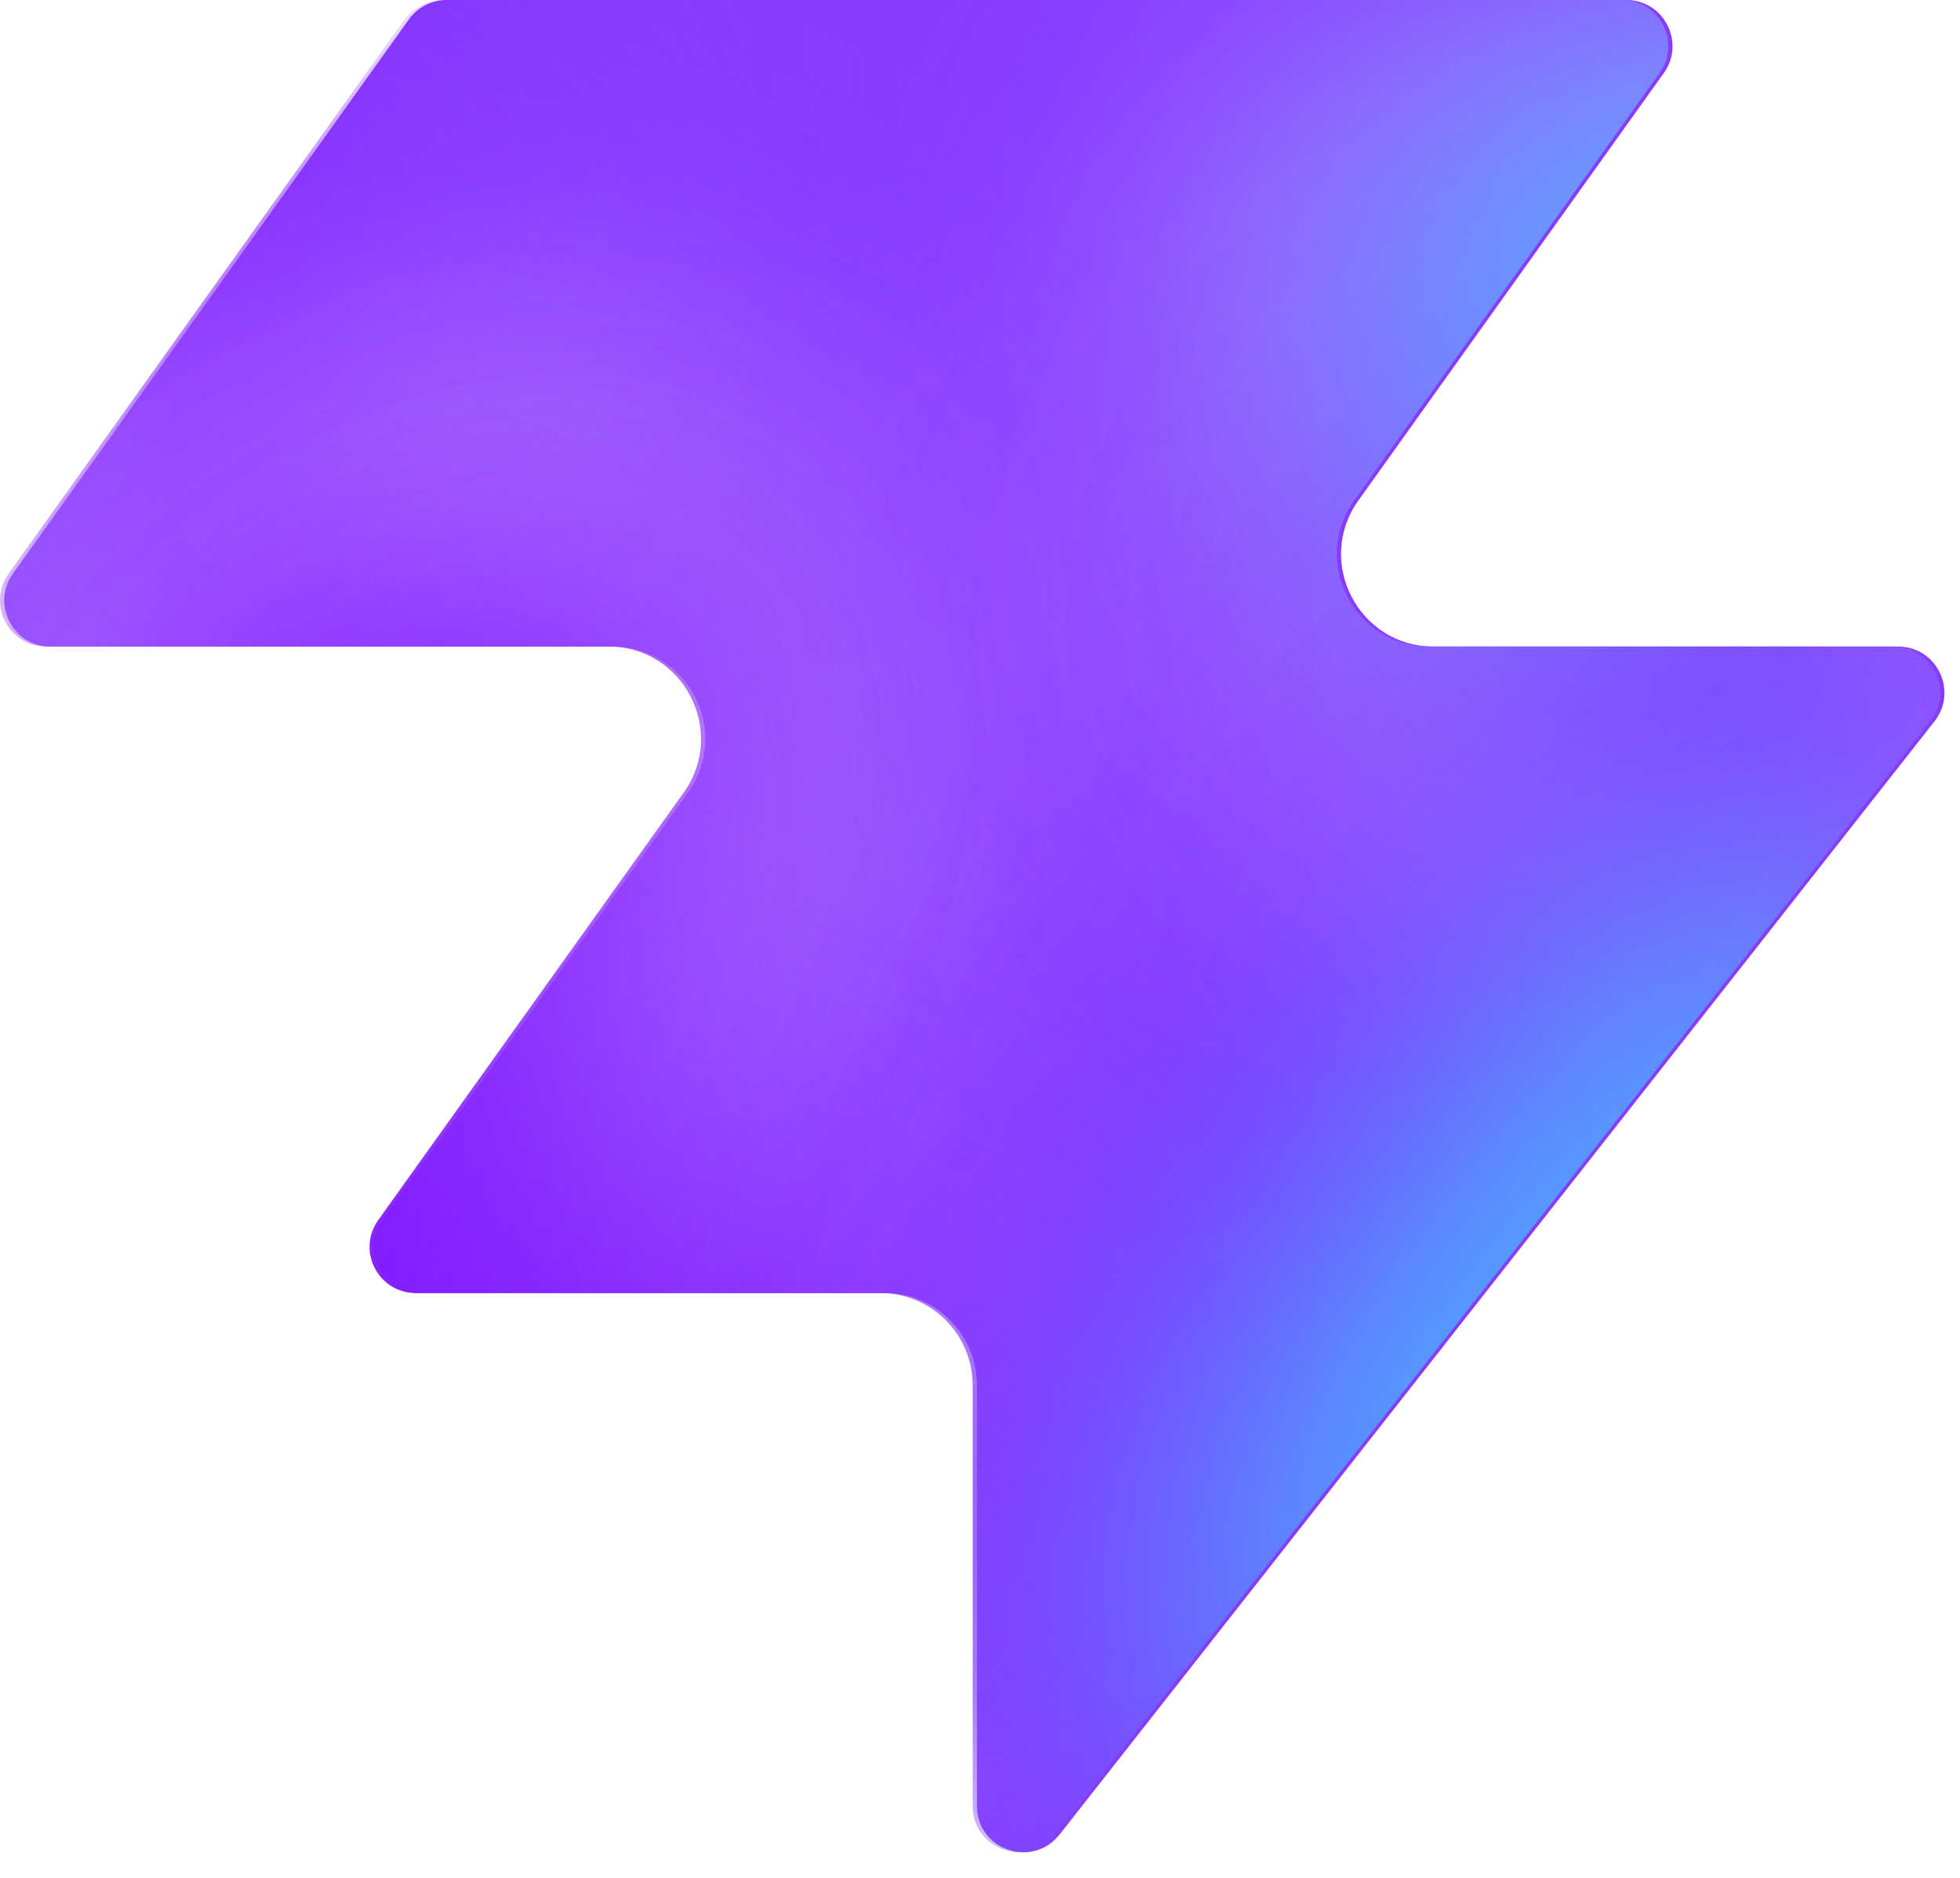
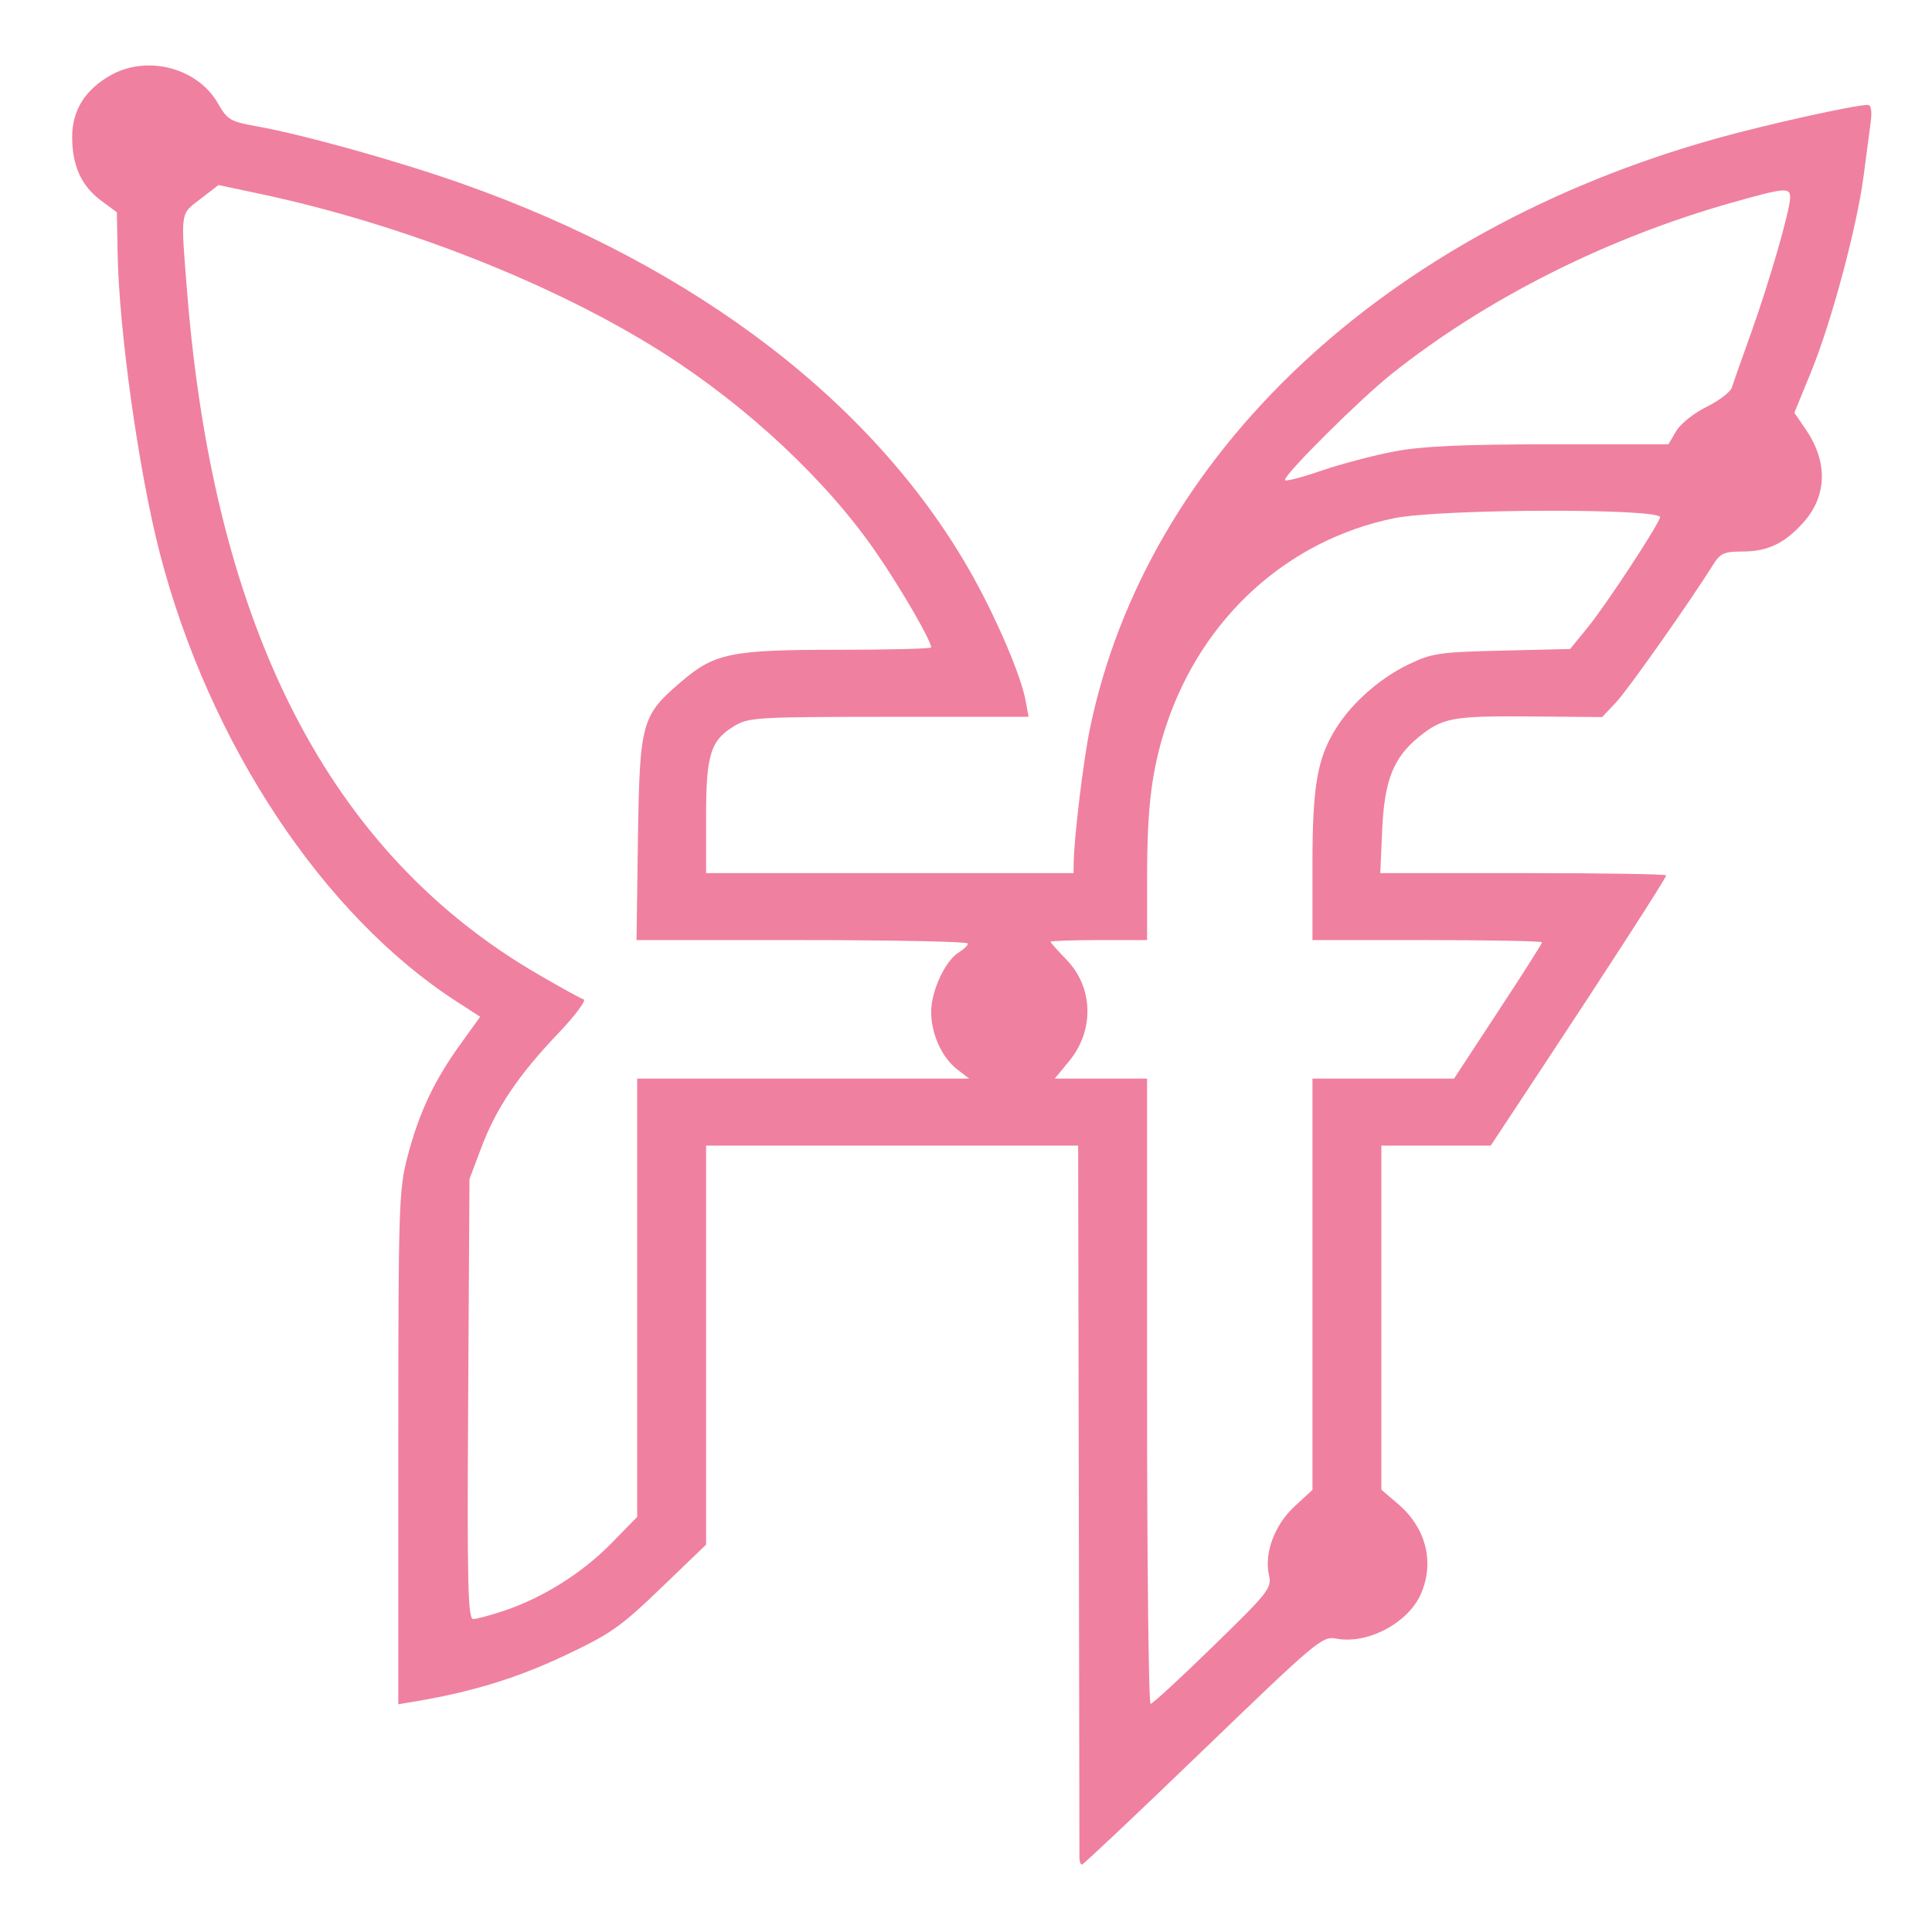
- <svg xmlns="http://www.w3.org/2000/svg" width="48" height="46" fill="none" viewBox="0 0 48 46">
-   <path fill="#863bff" d="M25.946 44.938c-.664.845-2.021.375-2.021-.698V33.937a2.26 2.26 0 0 0-2.262-2.262H10.287c-.92 0-1.456-1.04-.92-1.788l7.48-10.471c1.07-1.497 0-3.578-1.842-3.578H1.237c-.92 0-1.456-1.04-.92-1.788L10.013.474c.214-.297.556-.474.92-.474h28.894c.92 0 1.456 1.04.92 1.788l-7.48 10.471c-1.07 1.498 0 3.579 1.842 3.579h11.377c.943 0 1.473 1.088.89 1.83L25.947 44.94z" style="fill:#863bff;fill:color(display-p3 .525 .23 1);fill-opacity:1" />
-   <mask id="a" width="48" height="46" x="0" y="0" maskUnits="userSpaceOnUse" style="mask-type:alpha">
-     <path fill="#000" d="M25.842 44.938c-.664.844-2.021.375-2.021-.698V33.937a2.26 2.26 0 0 0-2.262-2.262H10.183c-.92 0-1.456-1.04-.92-1.788l7.48-10.471c1.07-1.498 0-3.579-1.842-3.579H1.133c-.92 0-1.456-1.04-.92-1.787L9.91.473c.214-.297.556-.474.92-.474h28.894c.92 0 1.456 1.04.92 1.788l-7.48 10.471c-1.07 1.498 0 3.578 1.842 3.578h11.377c.943 0 1.473 1.088.89 1.832L25.843 44.94z" style="fill:#000;fill-opacity:1" />
-   </mask>
-   <g mask="url(#a)">
-     <g filter="url(#b)">
-       <ellipse cx="5.508" cy="14.704" fill="#ede6ff" rx="5.508" ry="14.704" style="fill:#ede6ff;fill:color(display-p3 .927 .903 1);fill-opacity:1" transform="matrix(.00324 1 1 -.00324 -4.47 31.516)" />
-     </g>
-     <g filter="url(#c)">
-       <ellipse cx="10.399" cy="29.851" fill="#ede6ff" rx="10.399" ry="29.851" style="fill:#ede6ff;fill:color(display-p3 .927 .903 1);fill-opacity:1" transform="matrix(.00324 1 1 -.00324 -39.328 7.883)" />
-     </g>
-     <g filter="url(#d)">
-       <ellipse cx="5.508" cy="30.487" fill="#7e14ff" rx="5.508" ry="30.487" style="fill:#7e14ff;fill:color(display-p3 .492 .077 1);fill-opacity:1" transform="rotate(89.814 -25.913 -14.639)scale(1 -1)" />
-     </g>
-     <g filter="url(#e)">
-       <ellipse cx="5.508" cy="30.599" fill="#7e14ff" rx="5.508" ry="30.599" style="fill:#7e14ff;fill:color(display-p3 .492 .077 1);fill-opacity:1" transform="rotate(89.814 -32.644 -3.334)scale(1 -1)" />
-     </g>
-     <g filter="url(#f)">
-       <ellipse cx="5.508" cy="30.599" fill="#7e14ff" rx="5.508" ry="30.599" style="fill:#7e14ff;fill:color(display-p3 .492 .077 1);fill-opacity:1" transform="matrix(.00324 1 1 -.00324 -34.34 30.47)" />
-     </g>
-     <g filter="url(#g)">
-       <ellipse cx="14.072" cy="22.078" fill="#ede6ff" rx="14.072" ry="22.078" style="fill:#ede6ff;fill:color(display-p3 .927 .903 1);fill-opacity:1" transform="rotate(93.35 24.506 48.493)scale(-1 1)" />
-     </g>
-     <g filter="url(#h)">
-       <ellipse cx="3.47" cy="21.501" fill="#7e14ff" rx="3.47" ry="21.501" style="fill:#7e14ff;fill:color(display-p3 .492 .077 1);fill-opacity:1" transform="rotate(89.009 28.708 47.59)scale(-1 1)" />
-     </g>
-     <g filter="url(#i)">
-       <ellipse cx="3.47" cy="21.501" fill="#7e14ff" rx="3.47" ry="21.501" style="fill:#7e14ff;fill:color(display-p3 .492 .077 1);fill-opacity:1" transform="rotate(89.009 28.708 47.59)scale(-1 1)" />
-     </g>
-     <g filter="url(#j)">
-       <ellipse cx=".387" cy="8.972" fill="#7e14ff" rx="4.407" ry="29.108" style="fill:#7e14ff;fill:color(display-p3 .492 .077 1);fill-opacity:1" transform="rotate(39.51 .387 8.972)" />
-     </g>
-     <g filter="url(#k)">
-       <ellipse cx="47.523" cy="-6.092" fill="#7e14ff" rx="4.407" ry="29.108" style="fill:#7e14ff;fill:color(display-p3 .492 .077 1);fill-opacity:1" transform="rotate(37.892 47.523 -6.092)" />
-     </g>
-     <g filter="url(#l)">
-       <ellipse cx="41.412" cy="6.333" fill="#47bfff" rx="5.971" ry="9.665" style="fill:#47bfff;fill:color(display-p3 .28 .748 1);fill-opacity:1" transform="rotate(37.892 41.412 6.333)" />
-     </g>
-     <g filter="url(#m)">
-       <ellipse cx="-1.879" cy="38.332" fill="#7e14ff" rx="4.407" ry="29.108" style="fill:#7e14ff;fill:color(display-p3 .492 .077 1);fill-opacity:1" transform="rotate(37.892 -1.88 38.332)" />
-     </g>
-     <g filter="url(#n)">
-       <ellipse cx="-1.879" cy="38.332" fill="#7e14ff" rx="4.407" ry="29.108" style="fill:#7e14ff;fill:color(display-p3 .492 .077 1);fill-opacity:1" transform="rotate(37.892 -1.88 38.332)" />
-     </g>
-     <g filter="url(#o)">
-       <ellipse cx="35.651" cy="29.907" fill="#7e14ff" rx="4.407" ry="29.108" style="fill:#7e14ff;fill:color(display-p3 .492 .077 1);fill-opacity:1" transform="rotate(37.892 35.651 29.907)" />
-     </g>
-     <g filter="url(#p)">
-       <ellipse cx="38.418" cy="32.4" fill="#47bfff" rx="5.971" ry="15.297" style="fill:#47bfff;fill:color(display-p3 .28 .748 1);fill-opacity:1" transform="rotate(37.892 38.418 32.4)" />
-     </g>
-   </g>
-   <defs>
-     <filter id="b" width="60.045" height="41.654" x="-19.77" y="16.149" color-interpolation-filters="sRGB" filterUnits="userSpaceOnUse">
-       <feFlood flood-opacity="0" result="BackgroundImageFix" />
-       <feBlend in="SourceGraphic" in2="BackgroundImageFix" result="shape" />
-       <feGaussianBlur result="effect1_foregroundBlur_2002_17158" stdDeviation="7.659" />
-     </filter>
-     <filter id="c" width="90.34" height="51.437" x="-54.613" y="-7.533" color-interpolation-filters="sRGB" filterUnits="userSpaceOnUse">
-       <feFlood flood-opacity="0" result="BackgroundImageFix" />
-       <feBlend in="SourceGraphic" in2="BackgroundImageFix" result="shape" />
-       <feGaussianBlur result="effect1_foregroundBlur_2002_17158" stdDeviation="7.659" />
-     </filter>
-     <filter id="d" width="79.355" height="29.4" x="-49.64" y="2.03" color-interpolation-filters="sRGB" filterUnits="userSpaceOnUse">
-       <feFlood flood-opacity="0" result="BackgroundImageFix" />
-       <feBlend in="SourceGraphic" in2="BackgroundImageFix" result="shape" />
-       <feGaussianBlur result="effect1_foregroundBlur_2002_17158" stdDeviation="4.596" />
-     </filter>
-     <filter id="e" width="79.579" height="29.4" x="-45.045" y="20.029" color-interpolation-filters="sRGB" filterUnits="userSpaceOnUse">
-       <feFlood flood-opacity="0" result="BackgroundImageFix" />
-       <feBlend in="SourceGraphic" in2="BackgroundImageFix" result="shape" />
-       <feGaussianBlur result="effect1_foregroundBlur_2002_17158" stdDeviation="4.596" />
-     </filter>
-     <filter id="f" width="79.579" height="29.4" x="-43.513" y="21.178" color-interpolation-filters="sRGB" filterUnits="userSpaceOnUse">
-       <feFlood flood-opacity="0" result="BackgroundImageFix" />
-       <feBlend in="SourceGraphic" in2="BackgroundImageFix" result="shape" />
-       <feGaussianBlur result="effect1_foregroundBlur_2002_17158" stdDeviation="4.596" />
-     </filter>
-     <filter id="g" width="74.749" height="58.852" x="15.756" y="-17.901" color-interpolation-filters="sRGB" filterUnits="userSpaceOnUse">
-       <feFlood flood-opacity="0" result="BackgroundImageFix" />
-       <feBlend in="SourceGraphic" in2="BackgroundImageFix" result="shape" />
-       <feGaussianBlur result="effect1_foregroundBlur_2002_17158" stdDeviation="7.659" />
-     </filter>
-     <filter id="h" width="61.377" height="25.362" x="23.548" y="2.284" color-interpolation-filters="sRGB" filterUnits="userSpaceOnUse">
-       <feFlood flood-opacity="0" result="BackgroundImageFix" />
-       <feBlend in="SourceGraphic" in2="BackgroundImageFix" result="shape" />
-       <feGaussianBlur result="effect1_foregroundBlur_2002_17158" stdDeviation="4.596" />
-     </filter>
-     <filter id="i" width="61.377" height="25.362" x="23.548" y="2.284" color-interpolation-filters="sRGB" filterUnits="userSpaceOnUse">
-       <feFlood flood-opacity="0" result="BackgroundImageFix" />
-       <feBlend in="SourceGraphic" in2="BackgroundImageFix" result="shape" />
-       <feGaussianBlur result="effect1_foregroundBlur_2002_17158" stdDeviation="4.596" />
-     </filter>
-     <filter id="j" width="56.045" height="63.649" x="-27.636" y="-22.853" color-interpolation-filters="sRGB" filterUnits="userSpaceOnUse">
-       <feFlood flood-opacity="0" result="BackgroundImageFix" />
-       <feBlend in="SourceGraphic" in2="BackgroundImageFix" result="shape" />
-       <feGaussianBlur result="effect1_foregroundBlur_2002_17158" stdDeviation="4.596" />
-     </filter>
-     <filter id="k" width="54.814" height="64.646" x="20.116" y="-38.415" color-interpolation-filters="sRGB" filterUnits="userSpaceOnUse">
-       <feFlood flood-opacity="0" result="BackgroundImageFix" />
-       <feBlend in="SourceGraphic" in2="BackgroundImageFix" result="shape" />
-       <feGaussianBlur result="effect1_foregroundBlur_2002_17158" stdDeviation="4.596" />
-     </filter>
-     <filter id="l" width="33.541" height="35.313" x="24.641" y="-11.323" color-interpolation-filters="sRGB" filterUnits="userSpaceOnUse">
-       <feFlood flood-opacity="0" result="BackgroundImageFix" />
-       <feBlend in="SourceGraphic" in2="BackgroundImageFix" result="shape" />
-       <feGaussianBlur result="effect1_foregroundBlur_2002_17158" stdDeviation="4.596" />
-     </filter>
-     <filter id="m" width="54.814" height="64.646" x="-29.286" y="6.009" color-interpolation-filters="sRGB" filterUnits="userSpaceOnUse">
-       <feFlood flood-opacity="0" result="BackgroundImageFix" />
-       <feBlend in="SourceGraphic" in2="BackgroundImageFix" result="shape" />
-       <feGaussianBlur result="effect1_foregroundBlur_2002_17158" stdDeviation="4.596" />
-     </filter>
-     <filter id="n" width="54.814" height="64.646" x="-29.286" y="6.009" color-interpolation-filters="sRGB" filterUnits="userSpaceOnUse">
-       <feFlood flood-opacity="0" result="BackgroundImageFix" />
-       <feBlend in="SourceGraphic" in2="BackgroundImageFix" result="shape" />
-       <feGaussianBlur result="effect1_foregroundBlur_2002_17158" stdDeviation="4.596" />
-     </filter>
-     <filter id="o" width="54.814" height="64.646" x="8.244" y="-2.416" color-interpolation-filters="sRGB" filterUnits="userSpaceOnUse">
-       <feFlood flood-opacity="0" result="BackgroundImageFix" />
-       <feBlend in="SourceGraphic" in2="BackgroundImageFix" result="shape" />
-       <feGaussianBlur result="effect1_foregroundBlur_2002_17158" stdDeviation="4.596" />
-     </filter>
-     <filter id="p" width="39.409" height="43.623" x="18.713" y="10.588" color-interpolation-filters="sRGB" filterUnits="userSpaceOnUse">
-       <feFlood flood-opacity="0" result="BackgroundImageFix" />
-       <feBlend in="SourceGraphic" in2="BackgroundImageFix" result="shape" />
-       <feGaussianBlur result="effect1_foregroundBlur_2002_17158" stdDeviation="4.596" />
-     </filter>
-   </defs>
+ <svg xmlns="http://www.w3.org/2000/svg" width="800px" height="800px" viewBox="0 0 800 800">
+   <path d="M 446.966 768.88 C 446.966 767.113 446.839 700.109 446.712 619.996 L 446.435 474.357 L 369.405 474.357 L 292.375 474.357 L 292.375 556.977 L 292.375 639.597 L 273.675 657.592 C 256.734 673.867 252.91 676.547 233.242 685.81 C 213.723 694.969 195.346 700.583 172.053 704.51 L 164.926 705.7 L 164.926 599.563 C 164.926 499.479 165.149 492.607 168.725 479 C 173.493 460.82 179.677 447.653 190.405 432.729 L 198.823 421.006 L 189.014 414.676 C 133.759 378.939 86.675 307.893 66.237 229.296 C 57.545 195.87 49.301 137.313 48.705 104.956 L 48.382 87.895 L 41.777 83.003 C 33.681 76.968 29.881 68.575 29.881 56.729 C 29.881 45.603 35.344 36.937 46.122 31.001 C 61.246 22.683 81.858 28.17 90.226 42.772 C 94.175 49.652 95.317 50.347 106.393 52.308 C 125.664 55.785 163.982 66.463 190.604 75.801 C 288.668 110.221 363.791 168.033 403.305 239.478 C 413.308 257.606 422.722 279.837 424.639 289.886 L 425.921 296.816 L 368.192 296.816 C 314.252 296.839 310.059 297.07 304.365 300.443 C 294.212 306.484 292.375 312.213 292.375 338.317 L 292.375 361.533 L 368.458 361.533 L 444.529 361.533 L 444.598 357.363 C 444.725 346.829 448.594 314.8 451.378 301.413 C 474.952 188.271 573.119 95.842 710.638 57.374 C 731.475 51.539 768.009 43.443 773.449 43.443 C 774.766 43.443 775.205 46.001 774.639 50.371 C 774.142 54.196 772.803 64.377 771.659 73.019 C 768.852 94.228 758.445 133.067 749.979 153.878 L 743.002 170.913 L 747.819 177.941 C 756.978 191.426 756.563 205.506 746.606 216.507 C 738.833 225.1 731.879 228.378 721.415 228.378 C 714.092 228.378 712.359 229.123 709.622 233.444 C 699.319 249.858 674.035 285.693 669.149 290.856 L 663.409 296.92 L 633.389 296.666 C 601.545 296.4 597.225 297.22 587.465 305.19 C 576.966 313.784 573.258 323.139 572.345 343.503 L 571.548 361.533 L 630.698 361.533 C 663.282 361.533 689.928 361.96 689.928 362.48 C 689.928 363.566 666.112 400.469 637.155 444.28 L 617.288 474.357 L 594.649 474.357 L 571.999 474.357 L 571.999 545.6 L 571.999 616.866 L 578.929 622.779 C 590.468 632.667 594.072 646.747 588.412 659.902 C 583.203 672.03 566.212 681.017 553.276 678.51 C 547.558 677.39 545.271 679.33 498.169 724.723 C 471.152 750.792 448.548 772.103 447.982 772.103 C 447.405 772.103 446.931 770.636 446.966 768.88 Z M 502.292 681.71 C 525.289 659.336 526.675 657.592 525.462 652.279 C 523.395 643.189 527.749 631.419 536.042 623.773 L 543.458 616.923 L 543.458 531.739 L 543.458 446.613 L 572.773 446.613 L 602.099 446.613 L 620.303 418.846 C 630.351 403.576 638.552 390.663 638.552 390.189 C 638.552 389.693 617.172 389.277 591.022 389.277 L 543.458 389.277 L 543.458 358.183 C 543.458 324.78 545.502 313.483 553.795 300.697 C 560.472 290.406 571.895 280.53 583.399 275.044 C 593.032 270.447 596.058 270.019 622.012 269.407 L 650.149 268.737 L 657.622 259.566 C 664.876 250.628 685.366 219.561 687.422 214.297 C 688.935 210.398 596.786 210.621 577.335 214.57 C 533.062 223.634 497.672 255.843 482.864 300.512 C 476.962 318.496 474.999 333.72 474.999 362.919 L 474.976 389.277 L 455.005 389.277 C 444.032 389.277 435.011 389.6 435.011 389.947 C 435.011 390.316 437.991 393.666 441.618 397.397 C 452.753 408.866 453.215 426.7 442.692 439.406 L 436.755 446.613 L 455.848 446.613 L 474.976 446.613 L 474.976 576.093 C 474.976 647.289 475.622 705.526 476.442 705.526 C 477.228 705.526 488.882 694.819 502.292 681.71 Z M 208.856 666.937 C 224.898 661.519 240.99 651.39 252.935 639.273 L 263.834 628.116 L 263.834 537.376 L 263.834 446.613 L 332.559 446.613 L 401.319 446.613 L 396.548 442.963 C 390.045 438.02 385.575 428.213 385.575 418.973 C 385.575 410.31 391.408 397.79 397.045 394.359 C 399.101 393.1 400.776 391.483 400.776 390.686 C 400.776 389.889 369.925 389.277 332.178 389.277 L 263.569 389.277 L 264.158 347.199 C 264.885 299.08 265.625 296.319 281.945 282.39 C 295.898 270.447 302.505 269.06 346.928 269.06 C 368.192 269.06 385.575 268.61 385.575 268.09 C 385.575 265.284 373.032 243.6 362.706 228.65 C 342.308 198.999 309.585 168.355 274.299 145.931 C 229.691 117.621 166.887 92.862 107.784 80.296 L 90.474 76.621 L 83 82.382 C 74.507 88.914 74.78 86.977 77.511 121.221 C 88.712 260.583 136.615 353.517 223.086 403.599 C 232.075 408.843 240.469 413.463 241.685 413.833 C 242.877 414.226 238.135 420.59 231.156 427.89 C 214.593 445.273 205.478 458.856 199.345 475.096 L 194.403 488.229 L 193.856 579.327 C 193.409 655.756 193.733 670.413 195.942 670.413 C 197.383 670.413 203.194 668.819 208.856 666.937 Z M 577.763 186.856 C 589.278 184.721 605.992 184 642.098 183.976 L 690.852 183.976 L 694.052 178.537 C 695.819 175.507 701.398 171.062 706.642 168.48 C 711.805 165.921 716.529 162.321 717.118 160.508 C 717.672 158.67 721.299 148.439 725.122 137.76 C 732.723 116.553 741.235 86.951 741.258 81.811 C 741.258 77.515 739.272 77.664 717.268 83.872 C 665.499 98.474 615.729 123.482 576.515 154.623 C 563.359 165.053 532.046 196.168 532.046 198.776 C 532.046 199.496 538.791 197.783 547.085 194.927 C 555.378 192.071 569.192 188.47 577.763 186.856 Z" style="stroke-width: 1.075; fill: rgb(240, 128, 160);" />
+   <path style="fill: rgb(51, 51, 51); text-wrap-mode: nowrap;" />
</svg>
